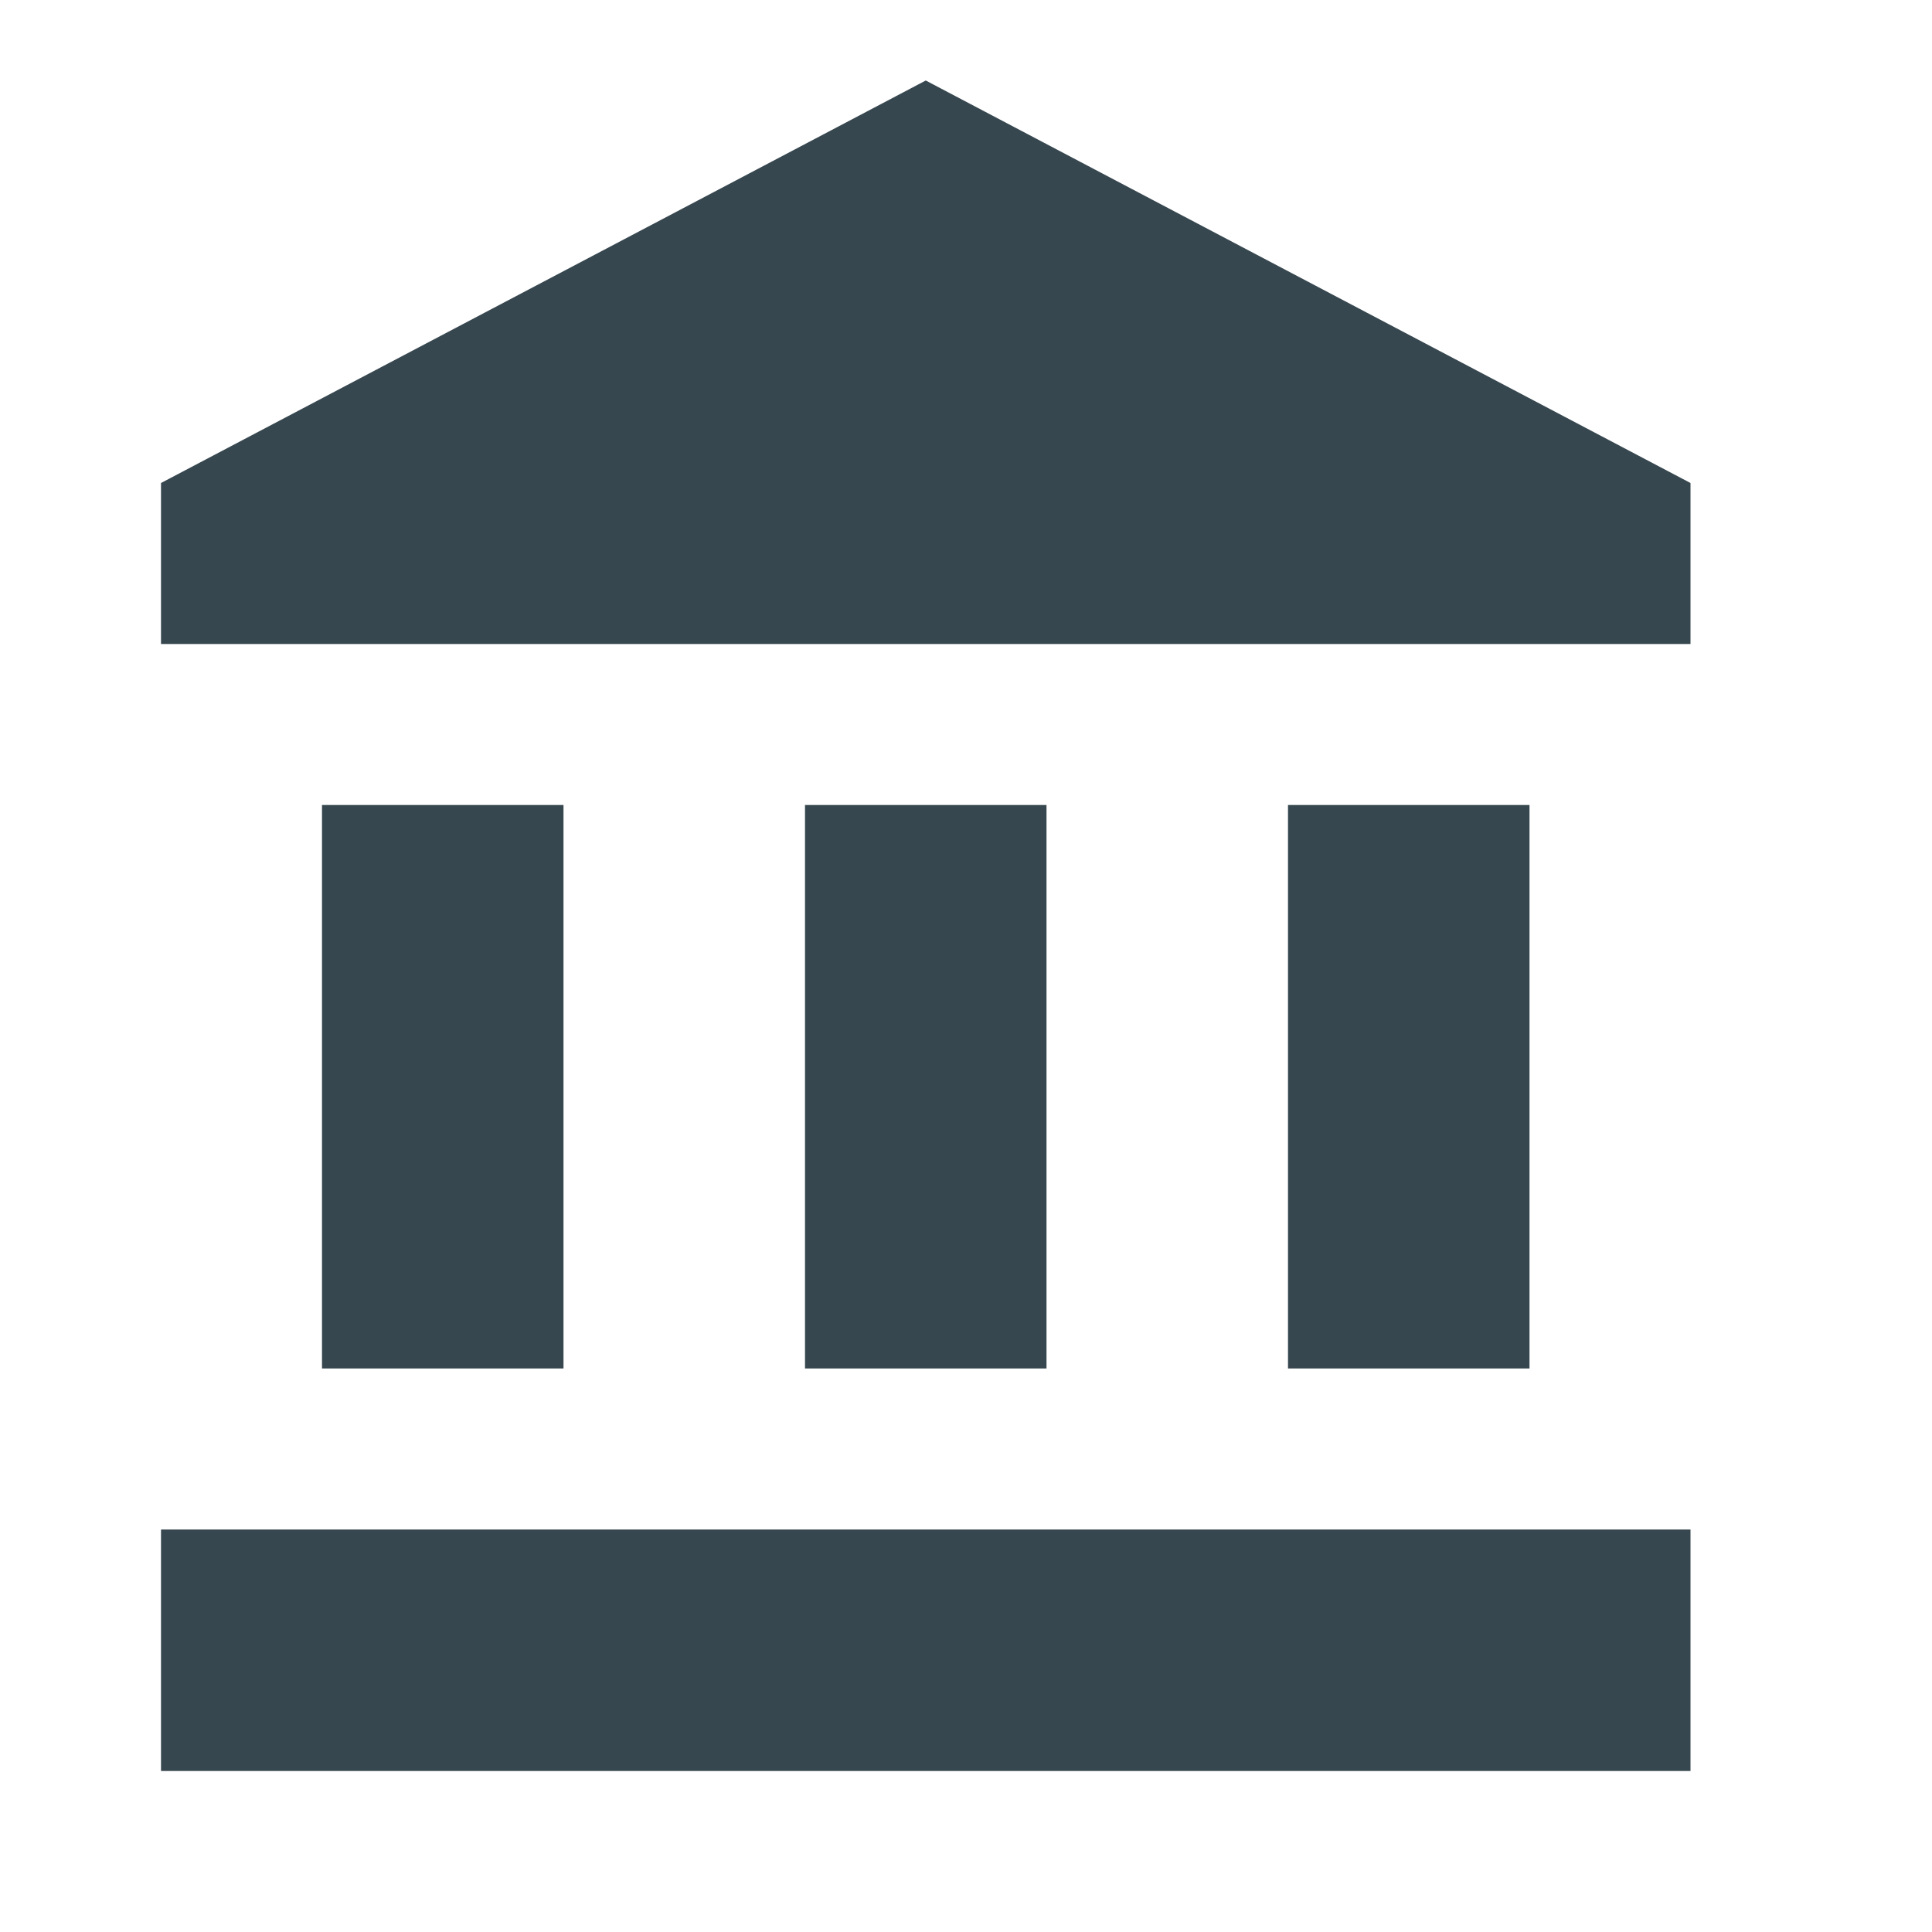
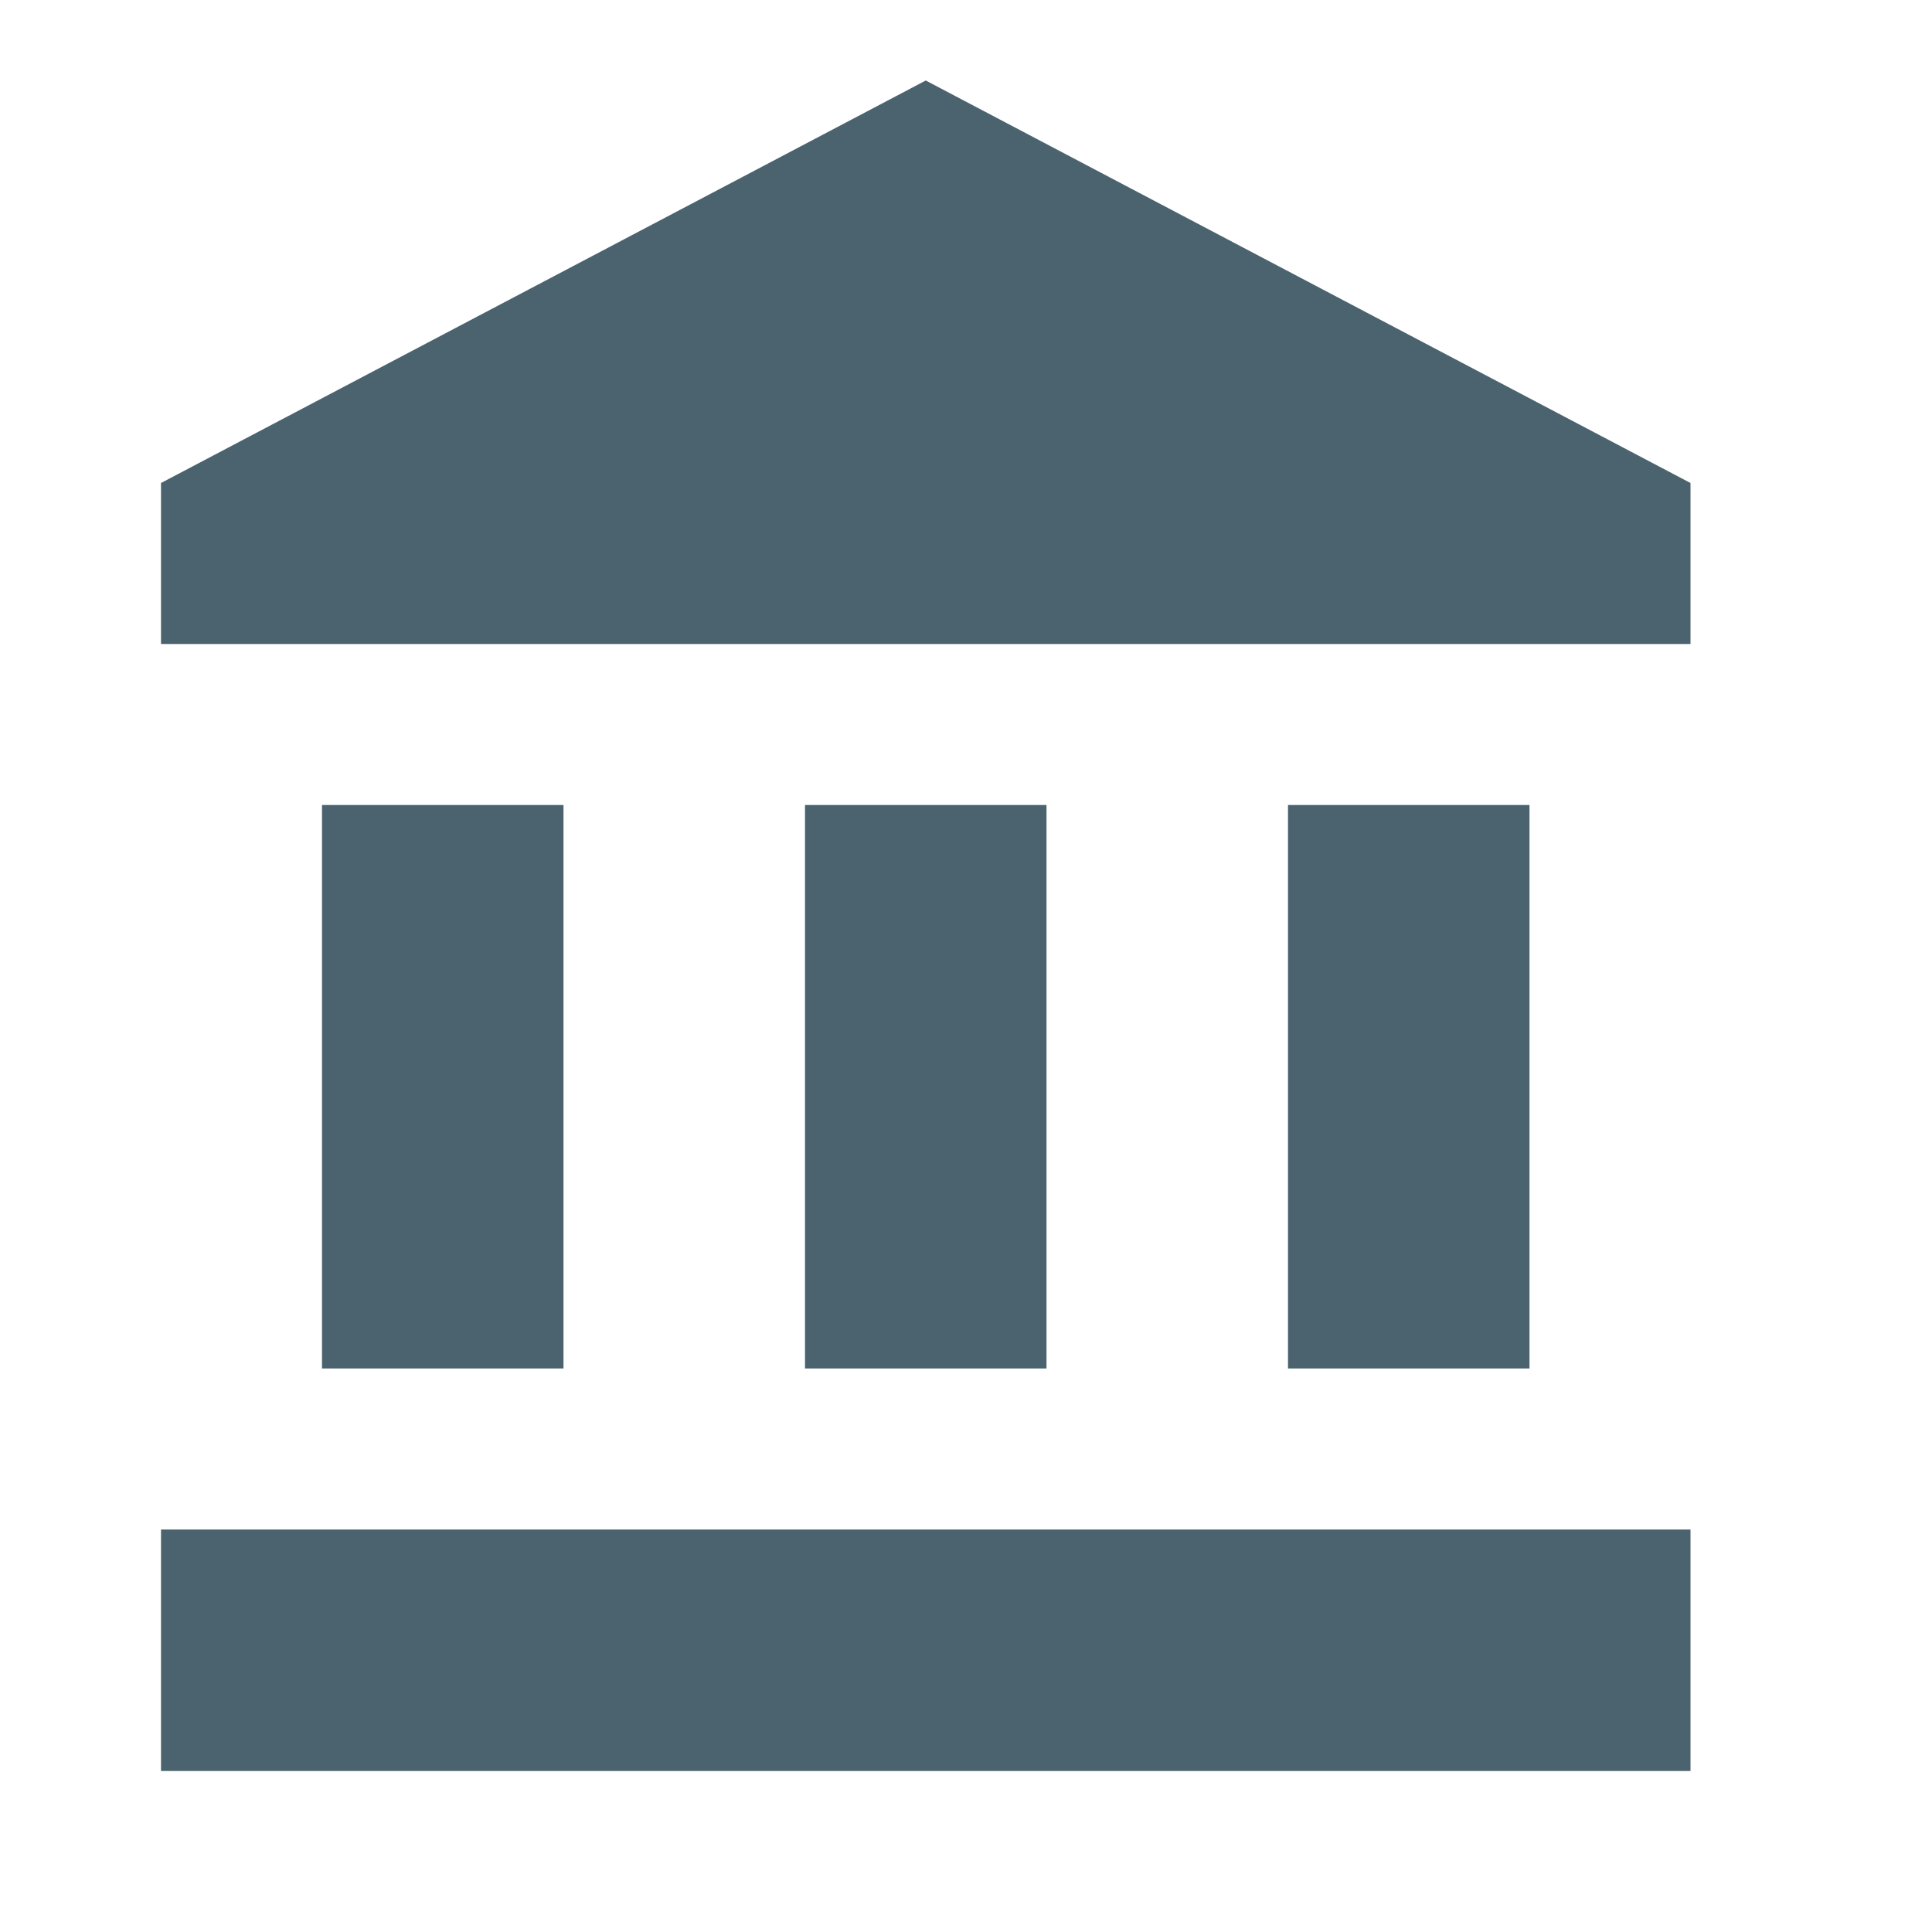
<svg xmlns="http://www.w3.org/2000/svg" width="24" height="24" viewBox="0 0 24 24">
  <path d="M0 0h24v24H0z" fill="none" />
-   <path fill="#37474f" d="M4 10v7h3v-7H4zm6 0v7h3v-7h-3zM2 22h19v-3H2v3zm14-12v7h3v-7h-3zm-4.5-9L2 6v2h19V6l-9.5-5z" />
+   <path fill="#4b636e" d="M4 10v7h3v-7H4zm6 0v7h3v-7h-3zM2 22h19v-3H2v3zm14-12v7h3v-7h-3zm-4.5-9L2 6v2h19V6l-9.5-5z" />
</svg>
